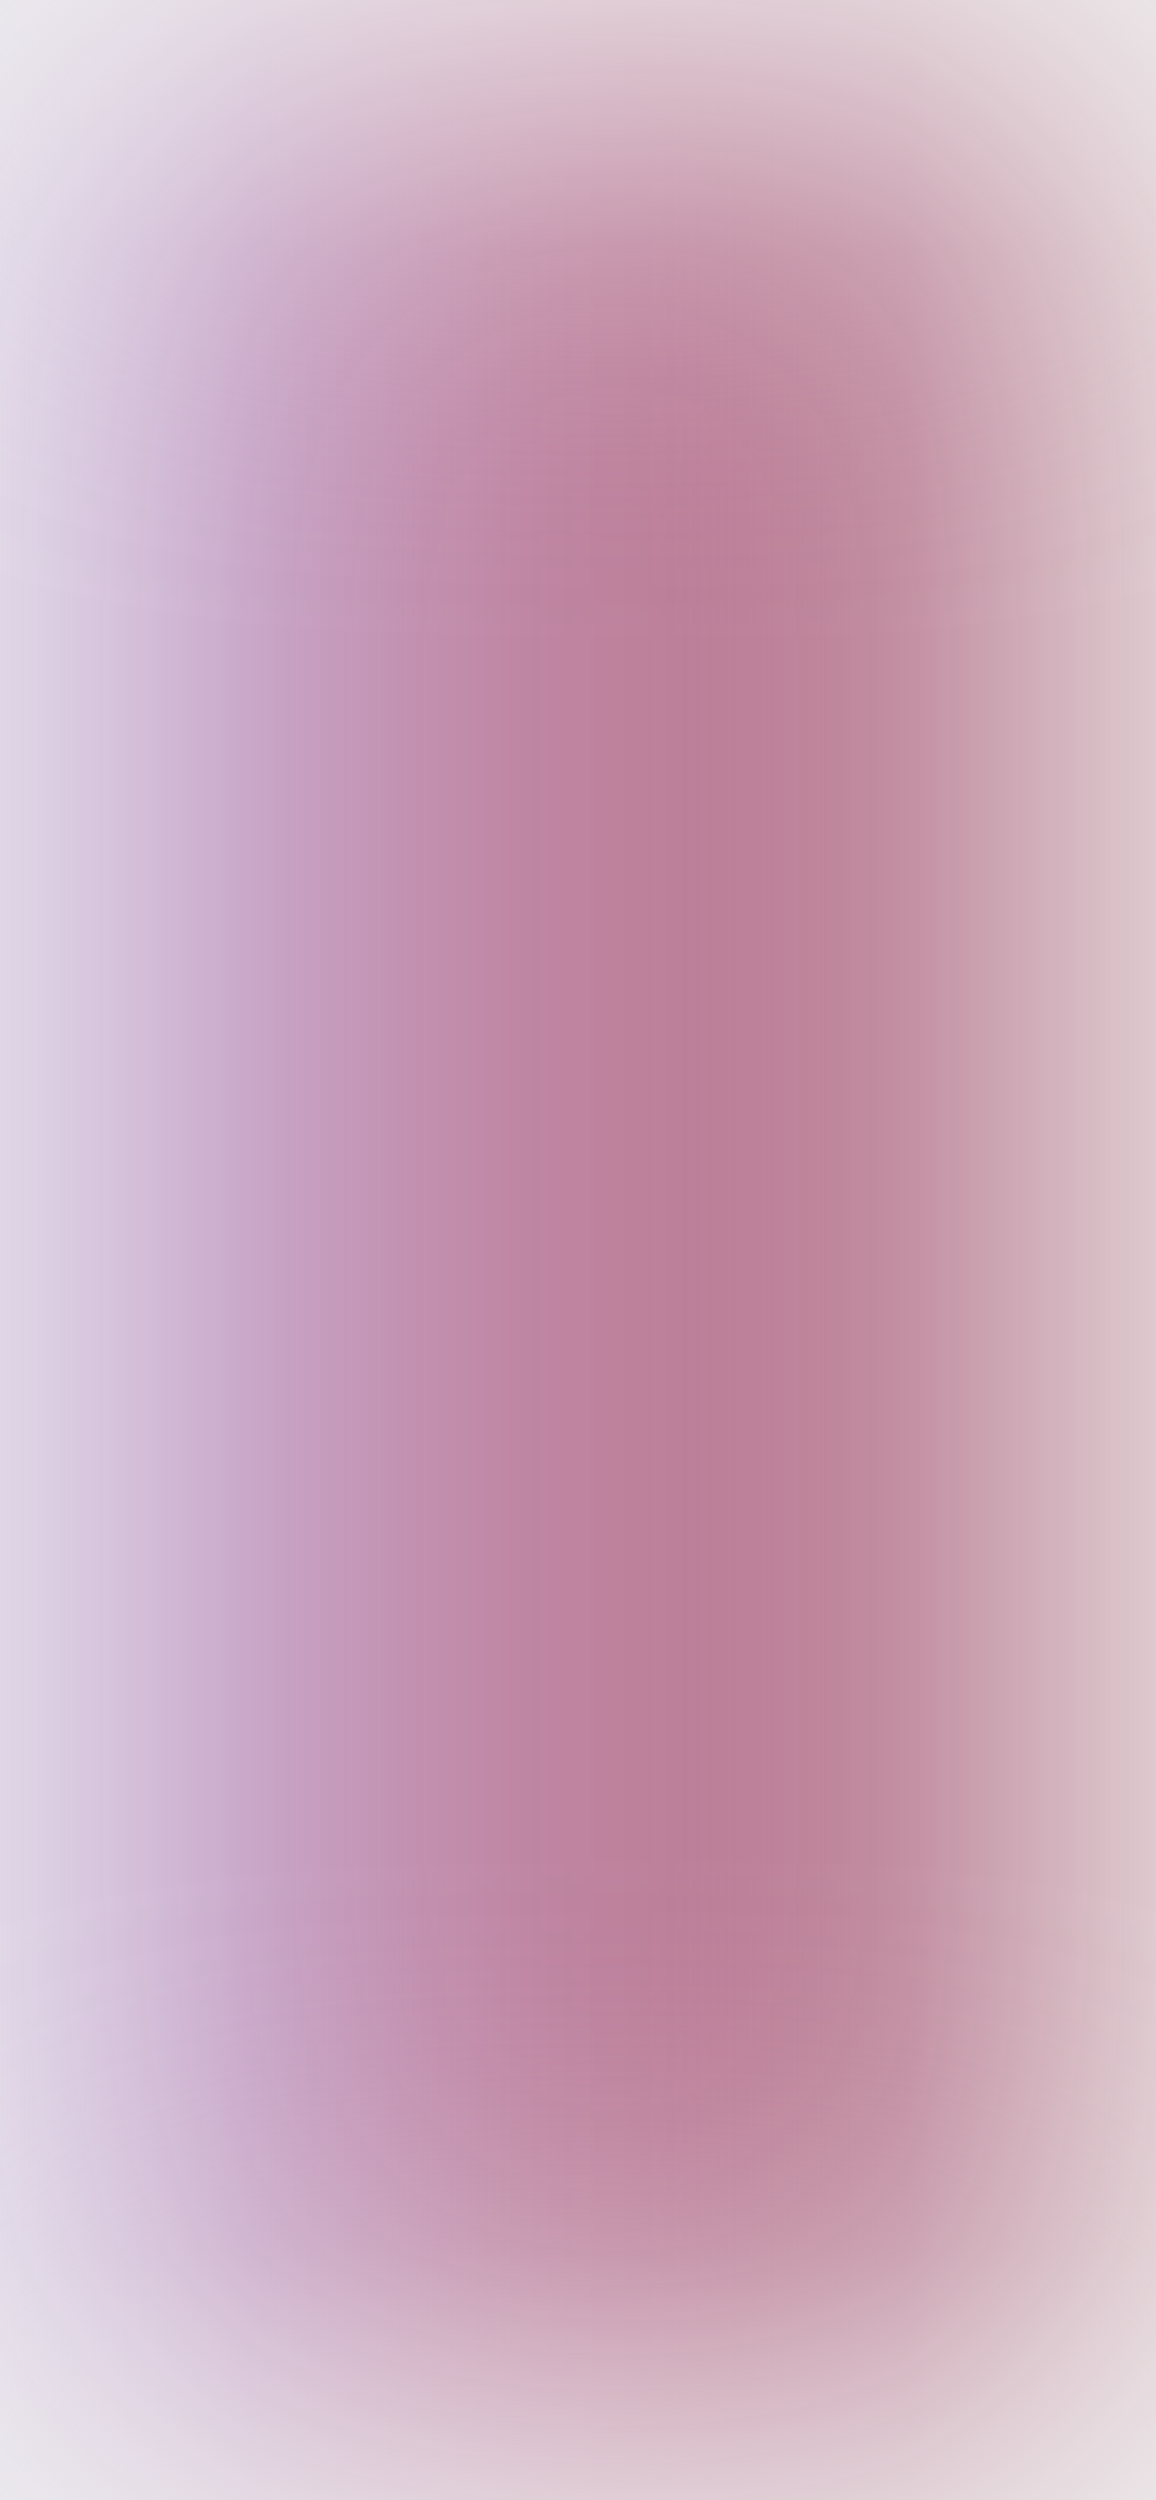
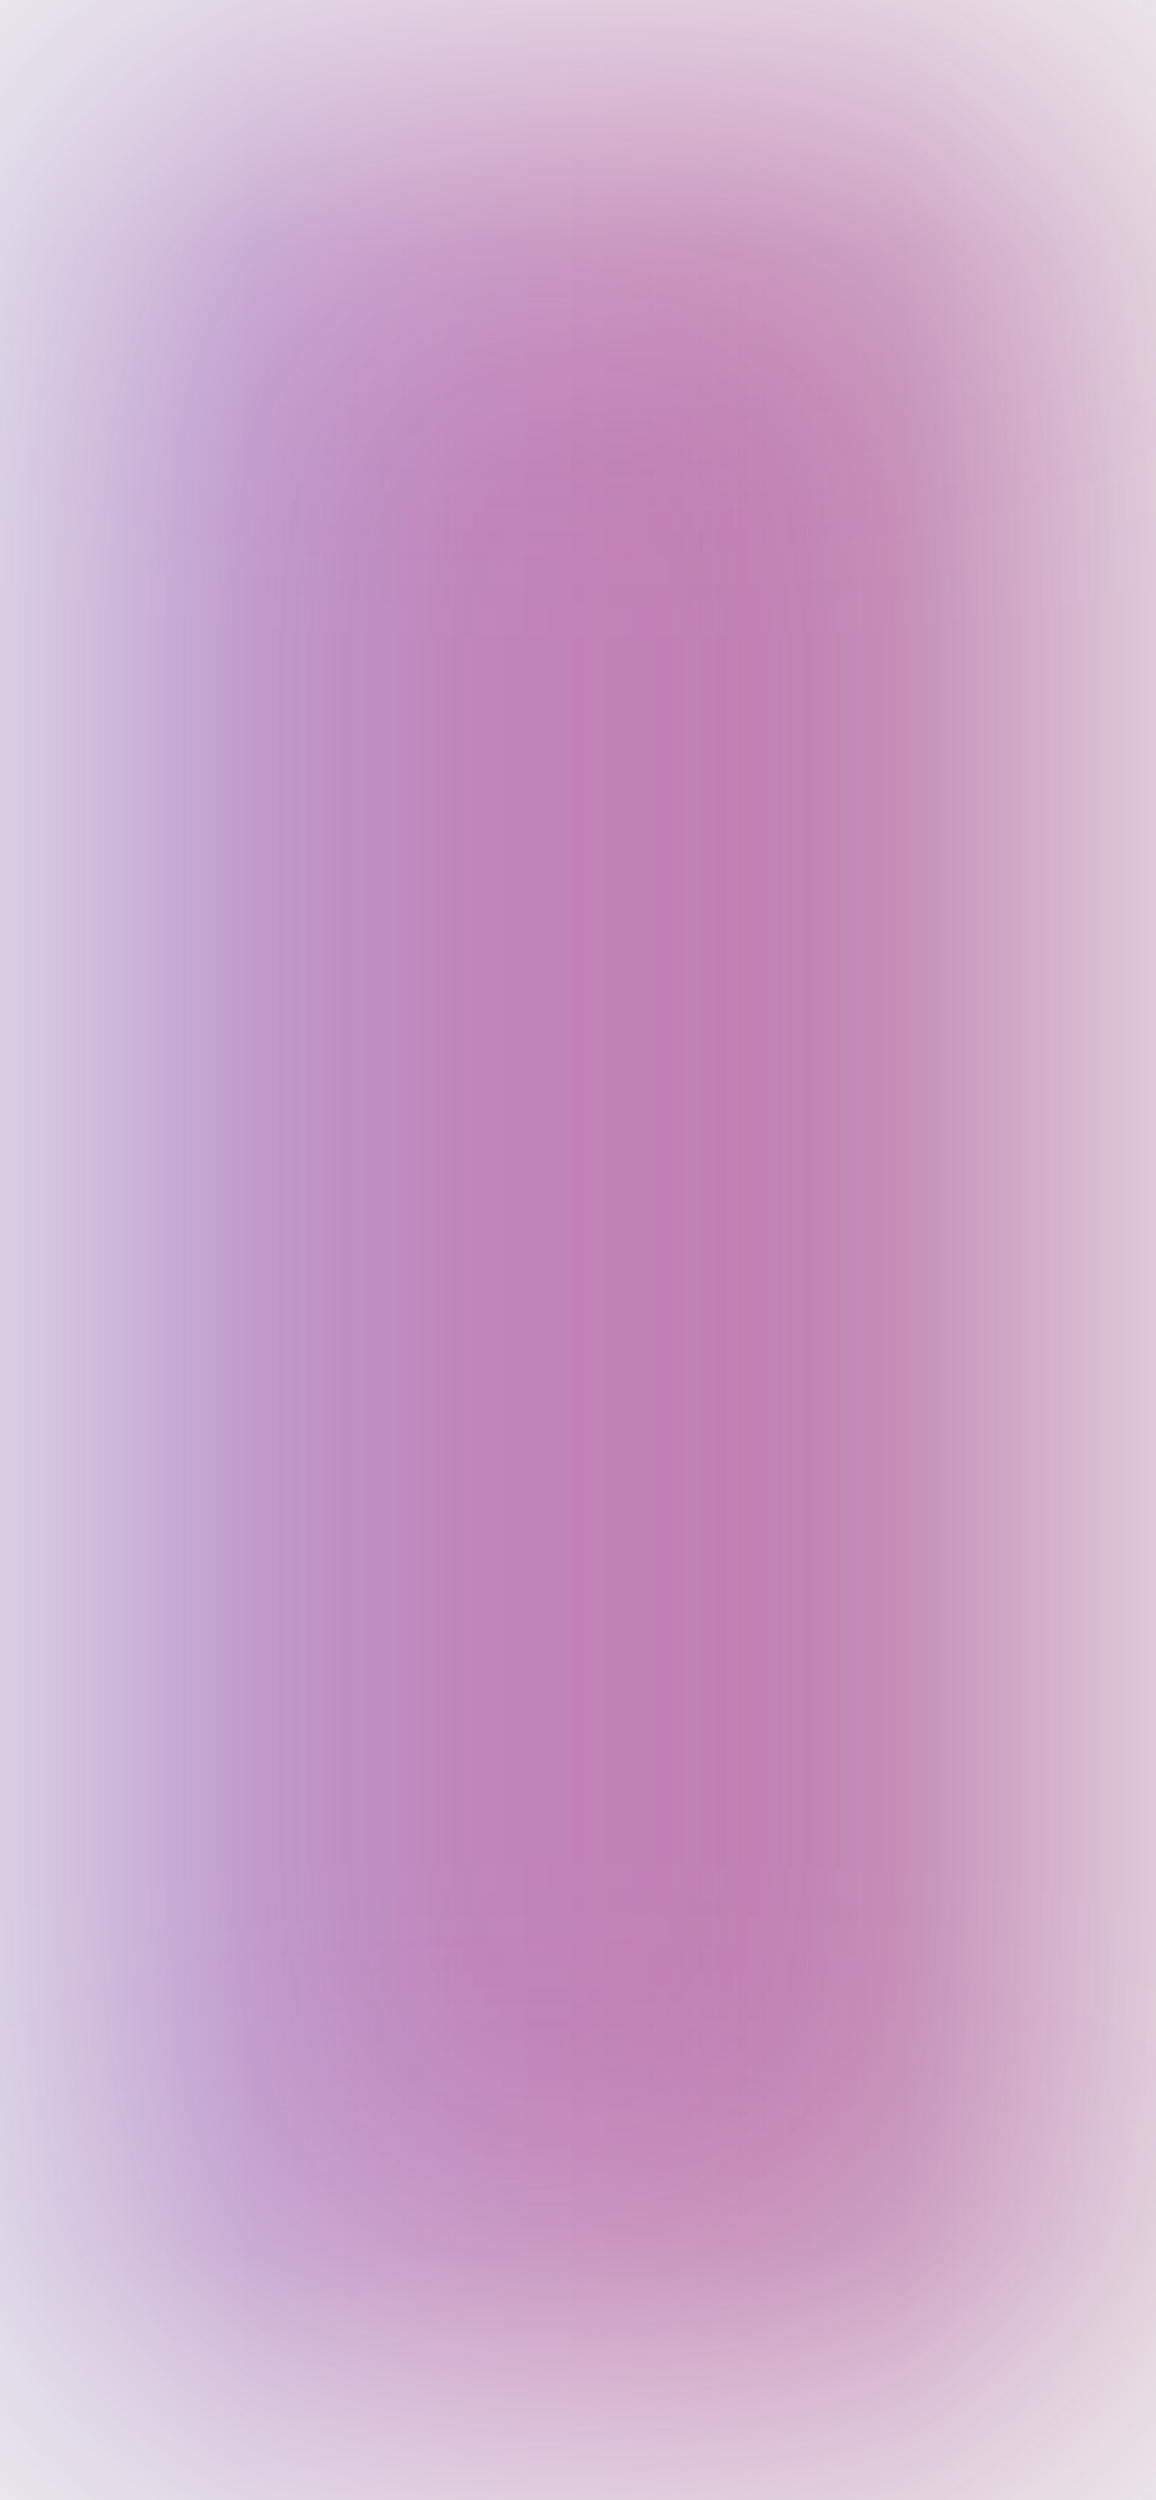
<svg xmlns="http://www.w3.org/2000/svg" width="384" height="831" viewBox="0 0 384 831" fill="none">
  <g id="Right Illustration">
    <g id="Shadow" filter="url(#filter0_f_5342_20255)">
      <mask id="mask0_5342_20255" style="mask-type:alpha" maskUnits="userSpaceOnUse" x="0" y="0" width="384" height="831">
        <rect id="BG" width="382.818" height="830.219" rx="37.482" transform="matrix(-1 0 0 1 383.068 0.187622)" fill="white" />
      </mask>
      <g mask="url(#mask0_5342_20255)">
        <rect id="BG_2" width="84.149" height="830.219" transform="matrix(-1 0 0 1 387.804 0.187622)" fill="#CC6E3C" />
        <rect id="BG_3" width="84.149" height="830.219" transform="matrix(-1 0 0 1 303.654 0.187622)" fill="#9176EA" />
        <rect id="BG_4" width="84.149" height="830.219" transform="matrix(-1 0 0 1 219.51 0.187622)" fill="#E57C43" />
        <rect id="BG_5" width="84.149" height="830.219" transform="matrix(-1 0 0 1 135.359 0.187622)" fill="#B4A2F1" />
        <rect id="BG_6" width="39.536" height="830.219" transform="matrix(-1 0 0 1 68.9834 0.187622)" fill="#9176EA" />
      </g>
    </g>
  </g>
  <defs>
-     <filter id="filter0_f_5342_20255" x="-184.198" y="-213.458" width="780.912" height="1257.51" filterUnits="userSpaceOnUse" color-interpolation-filters="sRGB">
-       <feFlood flood-opacity="0" result="BackgroundImageFix" />
+     <filter id="filter0_f_5342_20255" x="-184.198" y="-213.458" width="780.912" height="1257.51" filterUnits="userSpaceOnUse" colorInterpolationFilters="sRGB">
+       <feFlood floodOpacity="0" result="BackgroundImageFix" />
      <feBlend mode="normal" in="SourceGraphic" in2="BackgroundImageFix" result="shape" />
      <feGaussianBlur stdDeviation="106.823" result="effect1_foregroundBlur_5342_20255" />
    </filter>
  </defs>
</svg>
